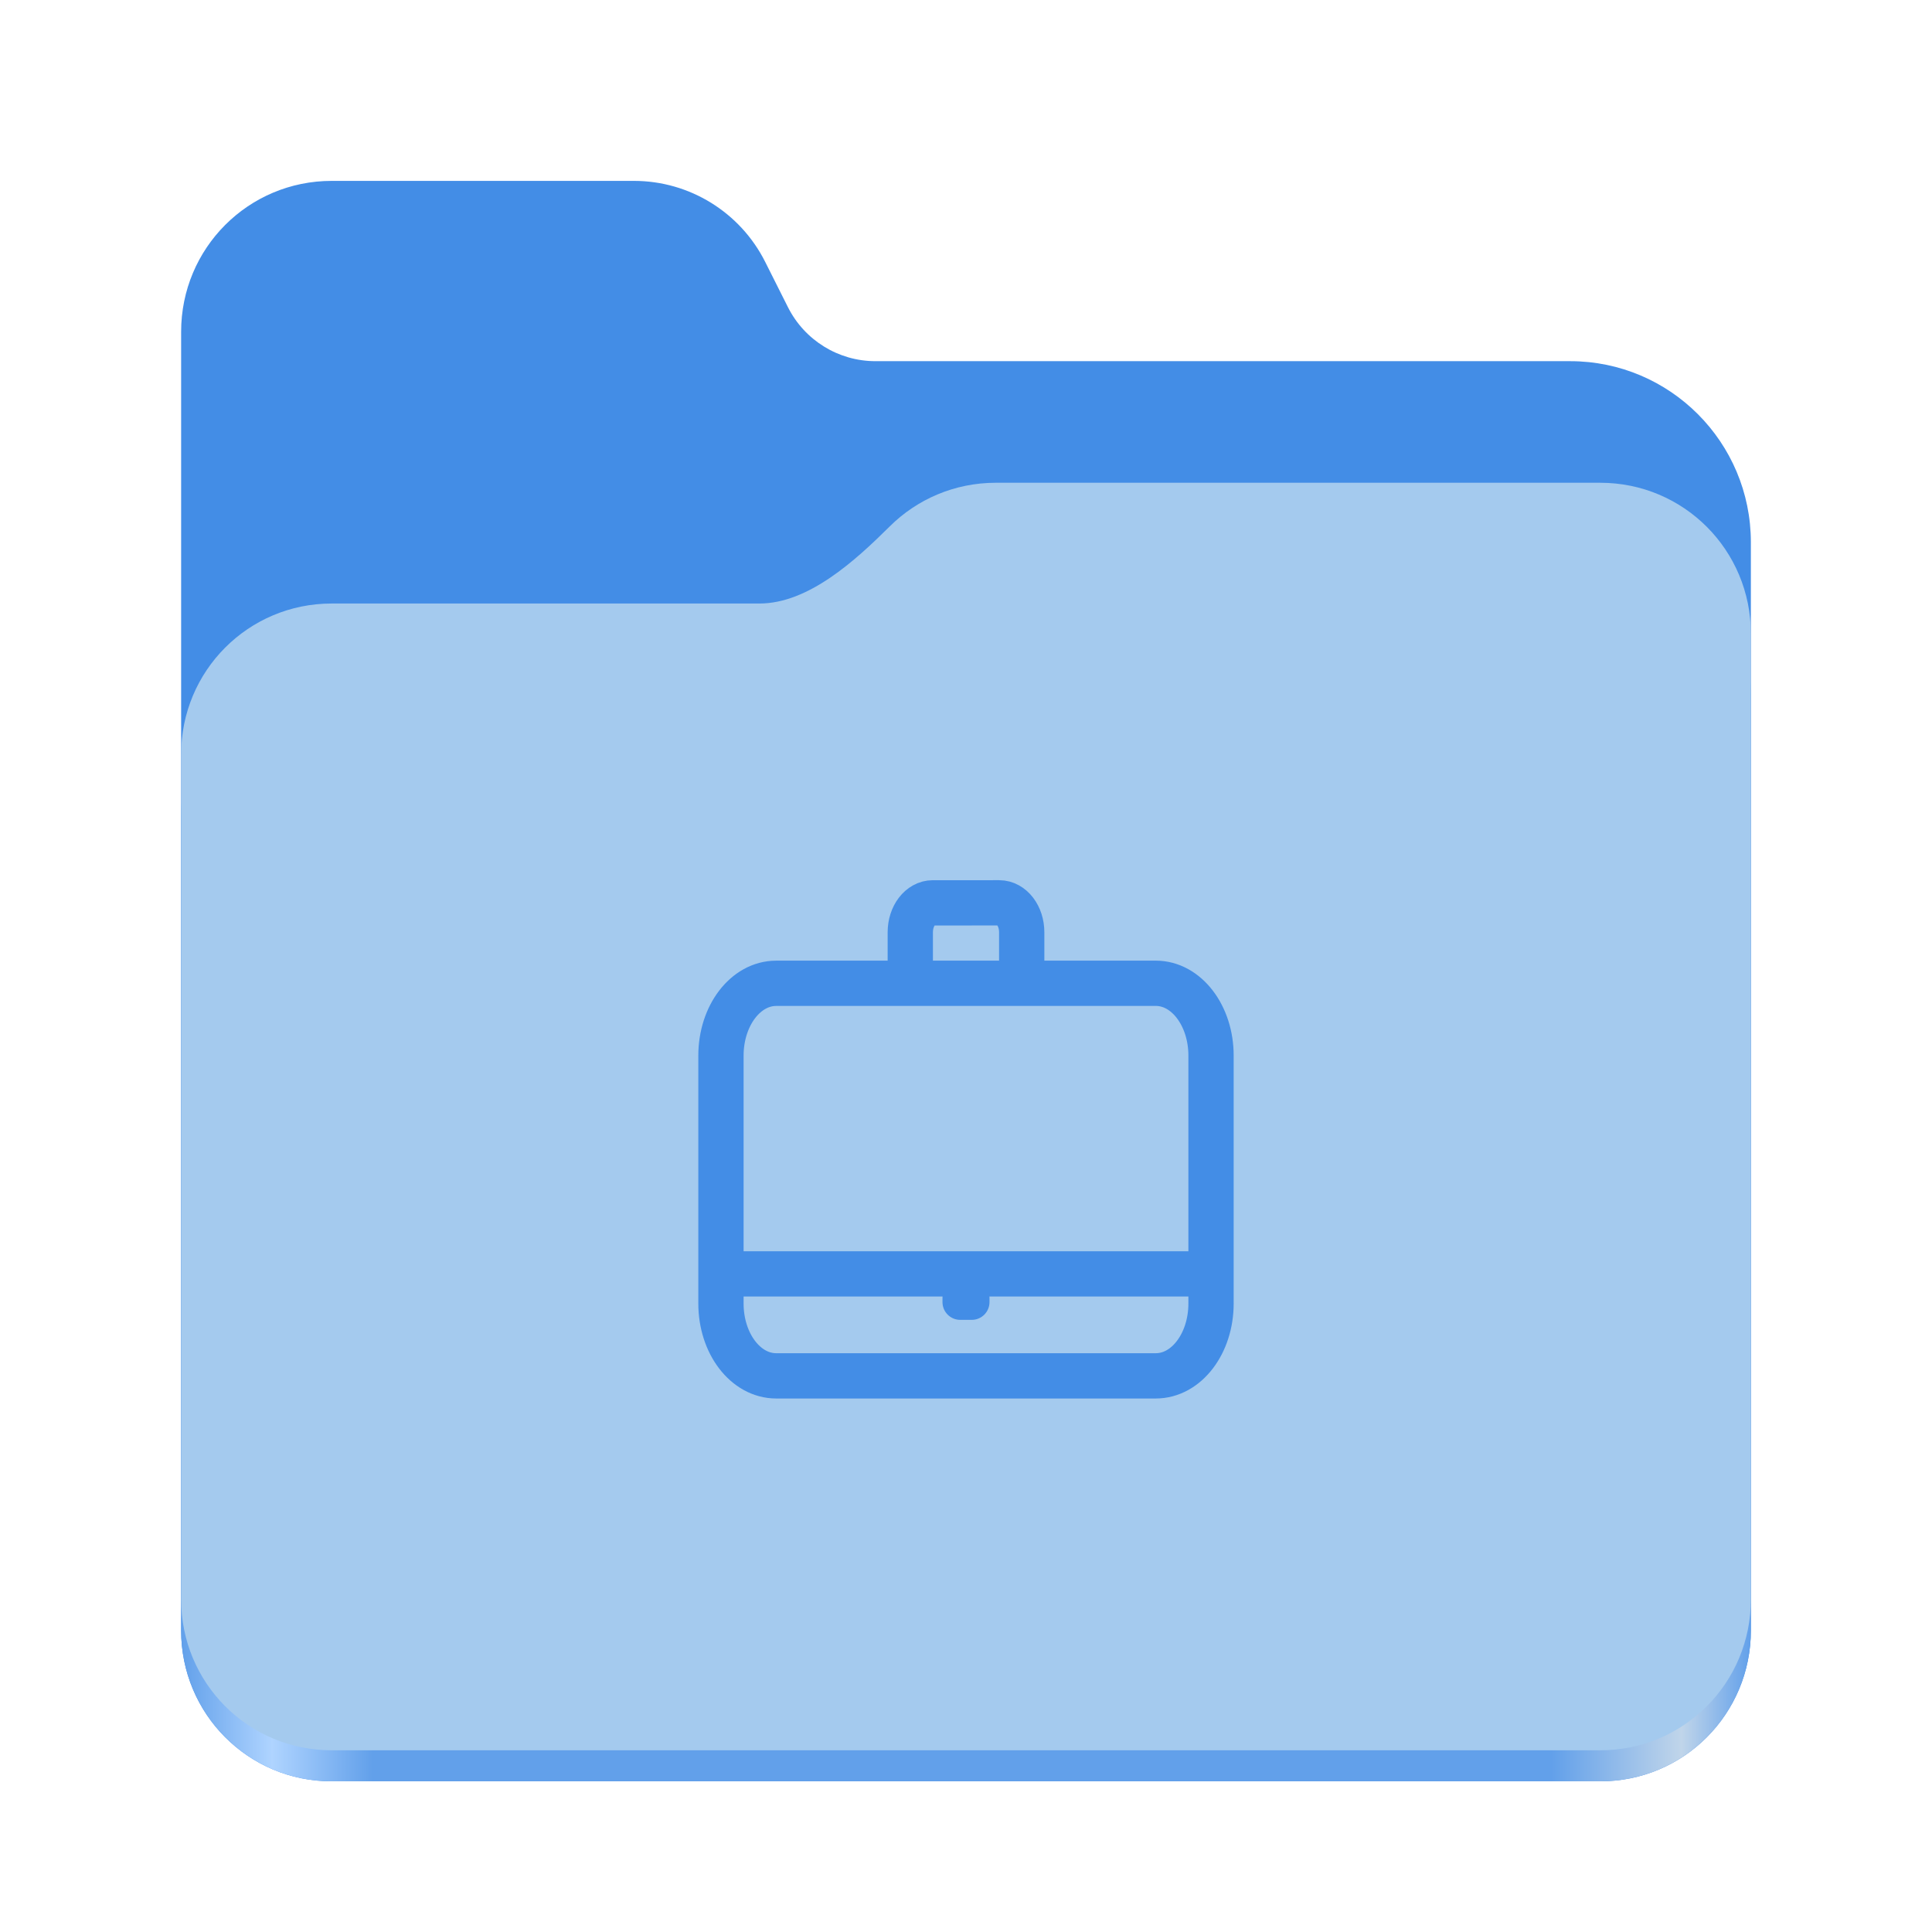
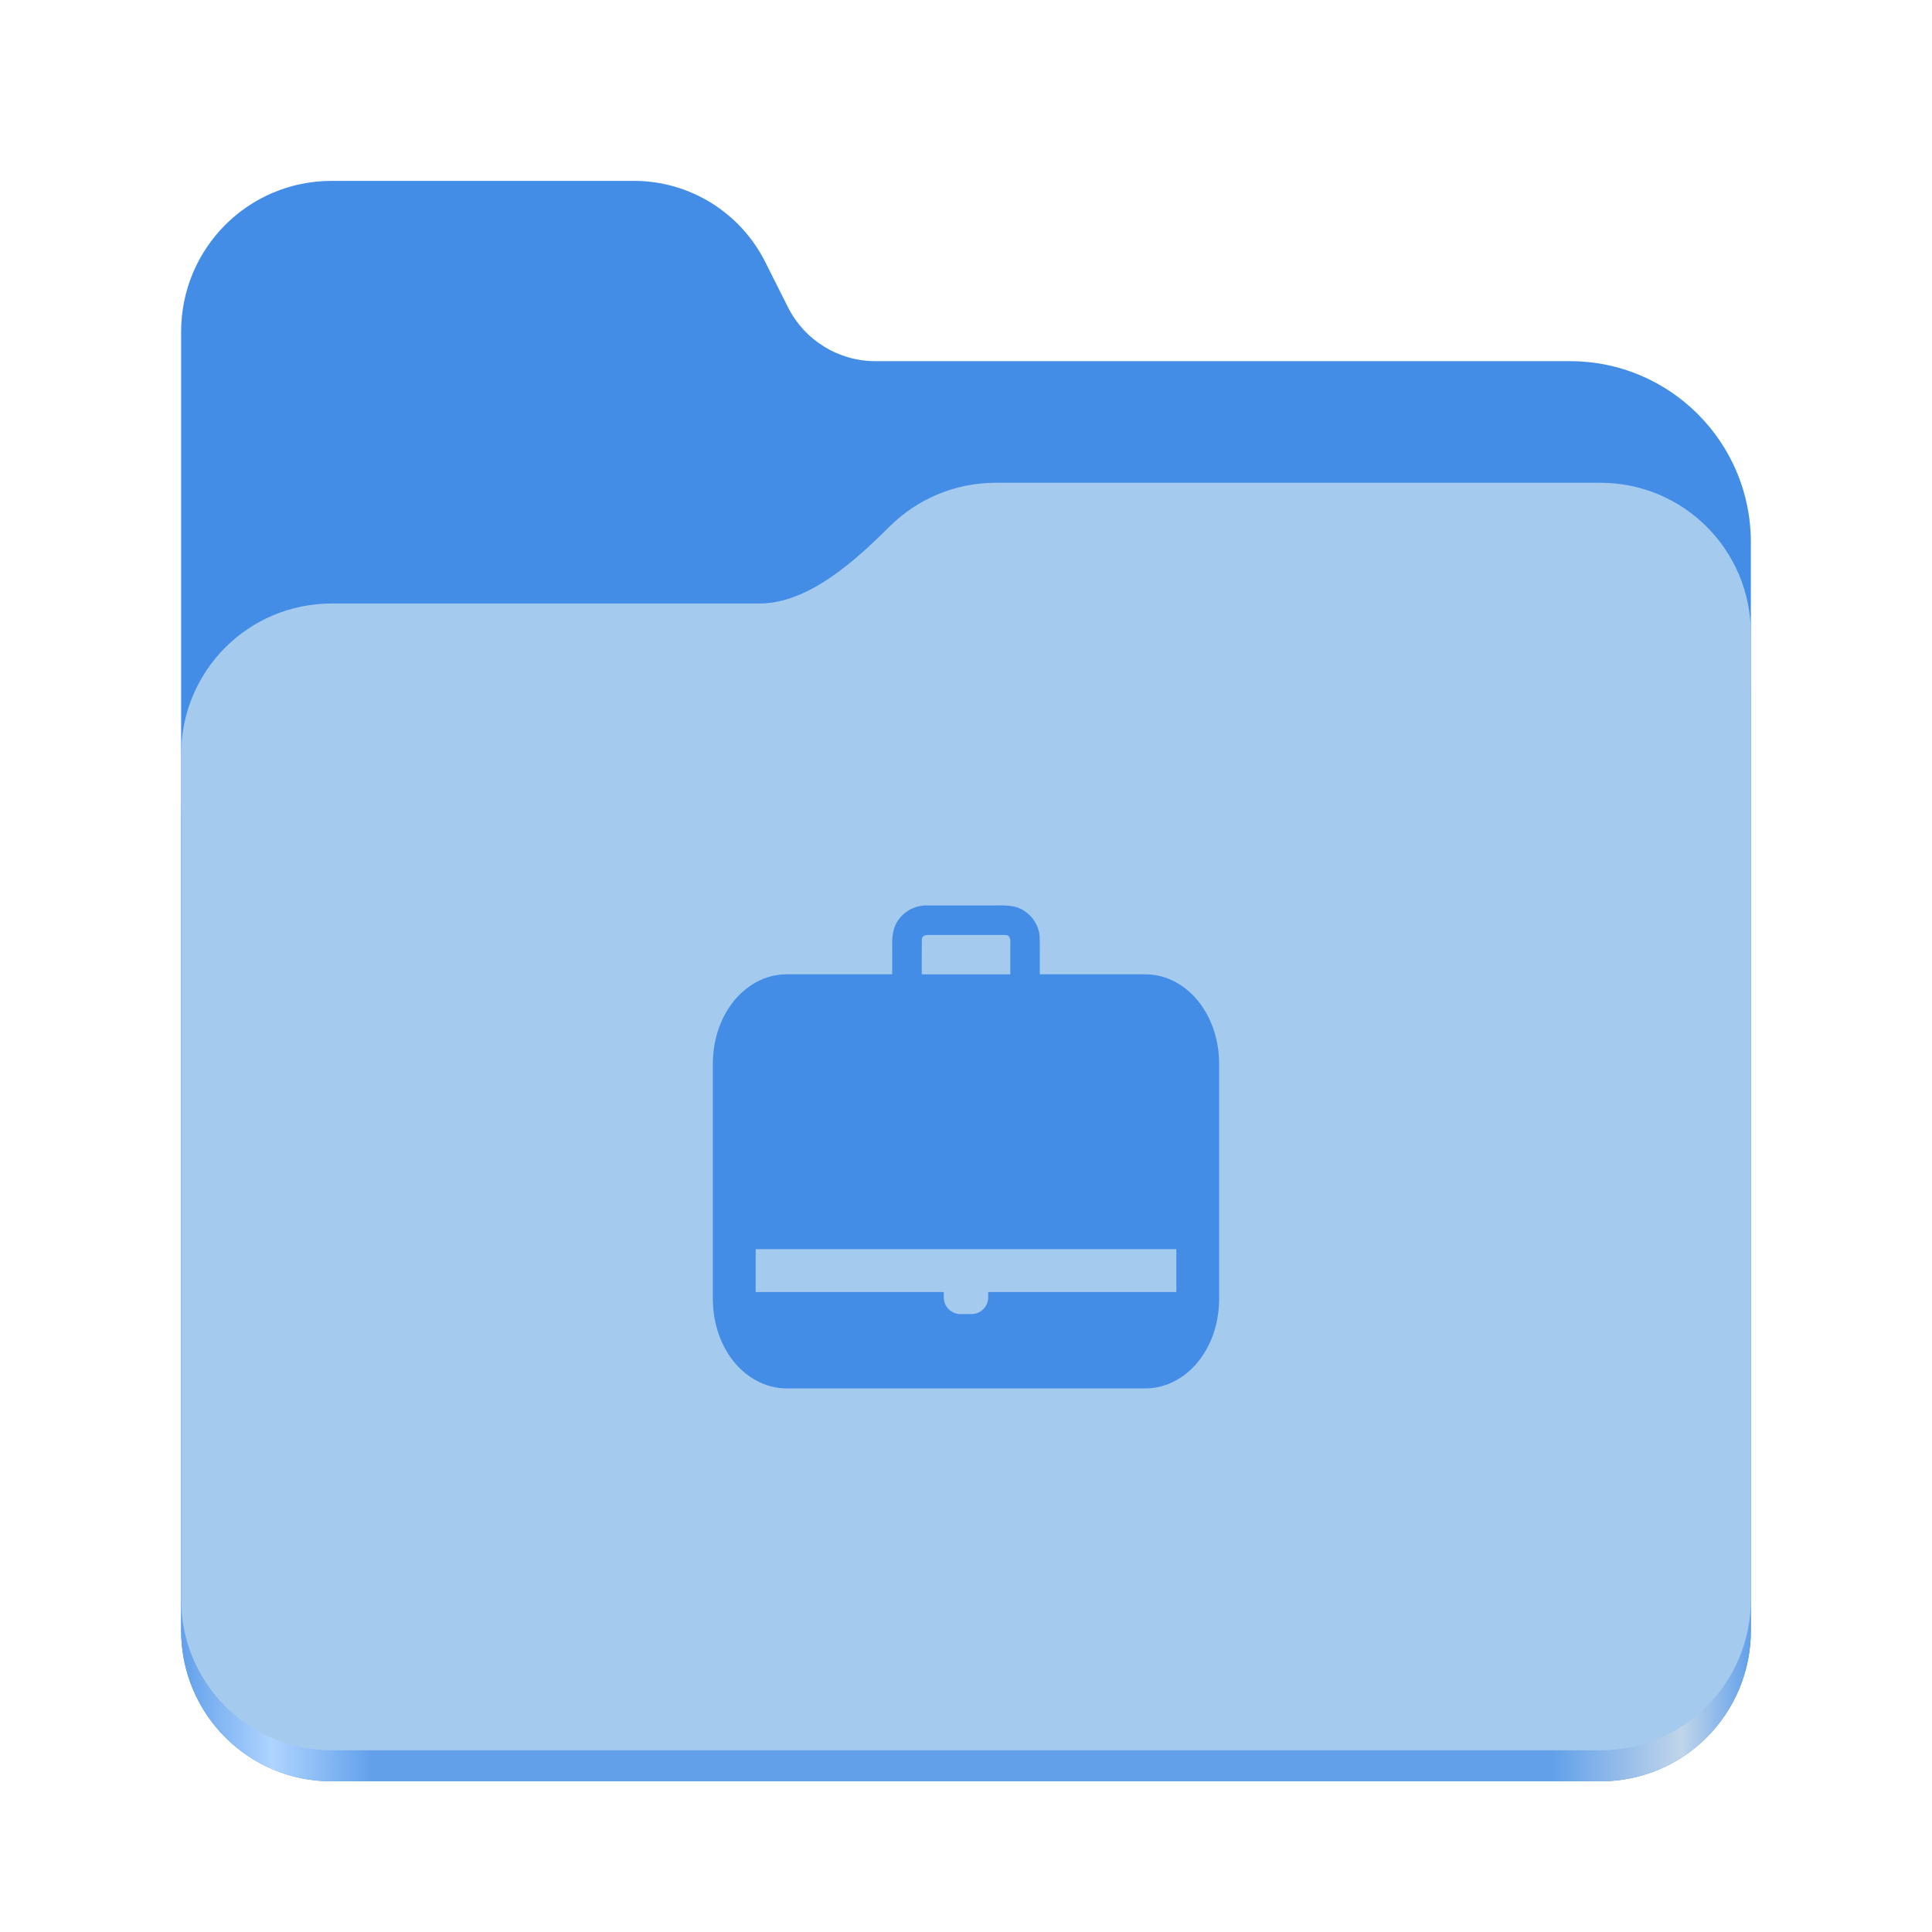
<svg xmlns="http://www.w3.org/2000/svg" xmlns:xlink="http://www.w3.org/1999/xlink" height="128" viewBox="0 0 128 128" width="128" version="1.1" id="svg5248">
  <defs id="defs5252">
    <linearGradient xlink:href="#linearGradient2023" id="linearGradient2025" x1="2689.252" y1="-1106.803" x2="2918.07" y2="-1106.803" gradientUnits="userSpaceOnUse" />
    <linearGradient id="linearGradient2023">
      <stop style="stop-color:#62a0ea;stop-opacity:1;" offset="0" id="stop2019" />
      <stop style="stop-color:#afd4ff;stop-opacity:1;" offset="0.058" id="stop2795" />
      <stop style="stop-color:#62a0ea;stop-opacity:1;" offset="0.122" id="stop2797" />
      <stop style="stop-color:#62a0ea;stop-opacity:1;" offset="0.873" id="stop2793" />
      <stop style="stop-color:#c0d5ea;stop-opacity:1;" offset="0.956" id="stop2791" />
      <stop style="stop-color:#62a0ea;stop-opacity:1;" offset="1" id="stop2021" />
    </linearGradient>
  </defs>
  <linearGradient id="a" gradientUnits="userSpaceOnUse" x1="12" x2="116" y1="64" y2="64">
    <stop offset="0" stop-color="#3d3846" id="stop5214" />
    <stop offset="0.05" stop-color="#77767b" id="stop5216" />
    <stop offset="0.1" stop-color="#5e5c64" id="stop5218" />
    <stop offset="0.9" stop-color="#504e56" id="stop5220" />
    <stop offset="0.95" stop-color="#77767b" id="stop5222" />
    <stop offset="1" stop-color="#3d3846" id="stop5224" />
  </linearGradient>
  <linearGradient id="b" gradientUnits="userSpaceOnUse" x1="12" x2="112.041" y1="60" y2="80.988">
    <stop offset="0" stop-color="#77767b" id="stop5227" />
    <stop offset="0.384" stop-color="#9a9996" id="stop5229" />
    <stop offset="0.721" stop-color="#77767b" id="stop5231" />
    <stop offset="1" stop-color="#68666f" id="stop5233" />
  </linearGradient>
  <g id="g760" style="display:inline;stroke-width:1.264;enable-background:new" transform="matrix(0.4545101,0,0,0.4555215,-1210.292,616.1566)">
    <path id="rect1135" style="fill:#438de6;fill-opacity:1;stroke-width:8.791;stroke-linecap:round;stop-color:#000000" d="m 2711.206,-1326.332 c -12.162,0 -21.954,9.791 -21.954,21.953 v 188.867 c 0,12.162 9.793,21.953 21.954,21.953 h 184.909 c 12.162,0 21.954,-9.791 21.954,-21.953 v -158.255 a 26.343,26.343 45 0 0 -26.343,-26.343 h -101.266 a 14.284,14.284 31.639 0 1 -12.758,-7.861 l -3.308,-6.57 a 21.426,21.426 31.639 0 0 -19.137,-11.791 z" />
    <path id="path1953" style="fill:url(#linearGradient2025);fill-opacity:1;stroke-width:8.791;stroke-linecap:round;stop-color:#000000" d="m 2808.014,-1273.645 c -6.043,0 -11.502,2.418 -15.465,6.343 -5.003,4.955 -11.848,11.22 -18.994,11.22 h -62.349 c -12.162,0 -21.954,9.791 -21.954,21.953 v 118.618 c 0,12.162 9.793,21.953 21.954,21.953 h 184.909 c 12.162,0 21.954,-9.791 21.954,-21.953 v -105.446 -13.172 -17.562 c 0,-12.162 -9.793,-21.953 -21.954,-21.953 z" />
    <path id="rect1586" style="fill:#a4caee;fill-opacity:1;stroke-width:8.791;stroke-linecap:round;stop-color:#000000" d="m 2808.014,-1282.426 c -6.043,0 -11.502,2.418 -15.465,6.343 -5.003,4.955 -11.848,11.22 -18.994,11.22 h -62.349 c -12.162,0 -21.954,9.791 -21.954,21.953 v 122.887 c 0,12.162 9.793,21.953 21.954,21.953 h 184.909 c 12.162,0 21.954,-9.791 21.954,-21.953 v -109.715 -13.172 -17.562 c 0,-12.162 -9.793,-21.953 -21.954,-21.953 z" />
  </g>
-   <path id="path6" style="fill:none;fill-opacity:1;stroke:#438de6;stroke-width:3;stroke-dasharray:none;stroke-opacity:1" d="M 47.766,84.398 H 80.234 M 60.309,65.145 h 8.533 c 6.3e-5,0 1.17e-4,6.6e-5 1.17e-4,1.48e-4 -2.844,2.94e-4 -5.689,1.48e-4 -8.534,1.48e-4 -6.2e-5,0 -1.12e-4,-6.5e-5 -1.12e-4,-1.48e-4 0,-8.2e-5 5e-5,-1.48e-4 1.12e-4,-1.48e-4 z M 61.799,59.816 c -0.825,0 -1.49,0.869 -1.49,1.95 v 3.38 h -8.883 c -2.028,0 -3.661,2.139 -3.661,4.795 v 16.418 c 0,2.656 1.632,4.795 3.661,4.795 h 25.147 c 2.028,0 3.661,-2.139 3.661,-4.795 V 69.94 c 0,-2.656 -1.632,-4.795 -3.661,-4.795 H 67.691 v -3.38 c 0,-1.08 -0.665,-1.95 -1.49,-1.95 z" />
-   <rect style="fill:#438de6;fill-opacity:1;stroke:none;stroke-width:2.126;stroke-dasharray:none;stroke-opacity:1" id="rect6" width="3.115" height="2.628" x="62.442" y="84.816" ry="1.176" />
-   <path id="path3-8" style="color:#bebebe;display:none;fill:#438de6;fill-opacity:1;stroke-width:2.133;marker:none" d="m 64,81.318 h 6.4 v 2.133 h -6.4 z m -7.479,-8.757 a 1.28,1.28 0 0 0 -0.892,2.195 l 3.362,3.362 -3.362,3.362 a 1.28,1.28 0 1 0 1.809,1.809 l 4.267,-4.267 a 1.28,1.28 0 0 0 0,-1.809 L 57.438,72.947 a 1.28,1.28 0 0 0 -0.917,-0.386 z m -4.894,-12.576 c -2.575,0 -4.693,2.148 -4.693,4.713 v 22.575 c 0,2.564 2.121,4.713 4.693,4.713 h 24.747 c 2.573,0 4.693,-2.148 4.693,-4.713 V 64.697 c 0,-2.564 -2.121,-4.713 -4.693,-4.713 z m 0,4.267 h 24.747 c 0.265,0 0.427,0.151 0.427,0.446 v 22.575 c 0,0.294 -0.162,0.446 -0.427,0.446 h -24.747 c -0.265,0 -0.427,-0.151 -0.427,-0.446 V 64.697 c 0,-0.294 0.162,-0.446 0.427,-0.446 z" />
+   <path id="path6-7" style="fill:#438de6;stroke-width:0.946" d="m 66.284,59.985 c -0.275,2.72e-4 -0.552,0.012 -0.826,0.004 h -4.064 -10e-4 c -1.007,-0.023 -1.985,0.7 -2.2,1.694 -0.135,0.555 -0.063,1.128 -0.082,1.693 v 1.175 h -7.003 c -1.458,0 -2.741,0.787 -3.579,1.884 -0.838,1.097 -1.302,2.522 -1.302,4.069 v 15.528 c 0,1.547 0.465,2.973 1.302,4.07 0.838,1.097 2.121,1.883 3.579,1.883 h 23.784 c 1.458,0 2.74,-0.785 3.577,-1.883 0.838,-1.097 1.302,-2.524 1.302,-4.07 V 70.504 c 0,-1.547 -0.465,-2.971 -1.302,-4.069 -0.838,-1.097 -2.12,-1.884 -3.577,-1.884 h -7.002 c -0.007,-0.837 0.012,-1.674 -0.011,-2.511 -0.071,-0.96 -0.821,-1.823 -1.773,-1.994 -0.271,-0.052 -0.546,-0.063 -0.821,-0.062 z m -4.775,1.957 c 0.065,-5.82e-4 0.13,0.002 0.187,0.003 h 4.913 c 0.312,-0.009 0.348,0.328 0.326,0.563 v 2.045 h -5.868 c 0.004,-0.783 -0.007,-1.566 0.008,-2.349 0.041,-0.226 0.24,-0.259 0.434,-0.261 z m -11.444,20.819 h 27.87 v 2.838 h -12.466 c 0.002,0.029 0.004,0.058 0.004,0.088 v 0.261 c 0,0.616 -0.496,1.113 -1.113,1.113 h -0.721 c -0.616,0 -1.113,-0.496 -1.113,-1.113 v -0.261 c 0,-0.03 10e-4,-0.059 0.004,-0.088 h -12.466 z" />
</svg>
